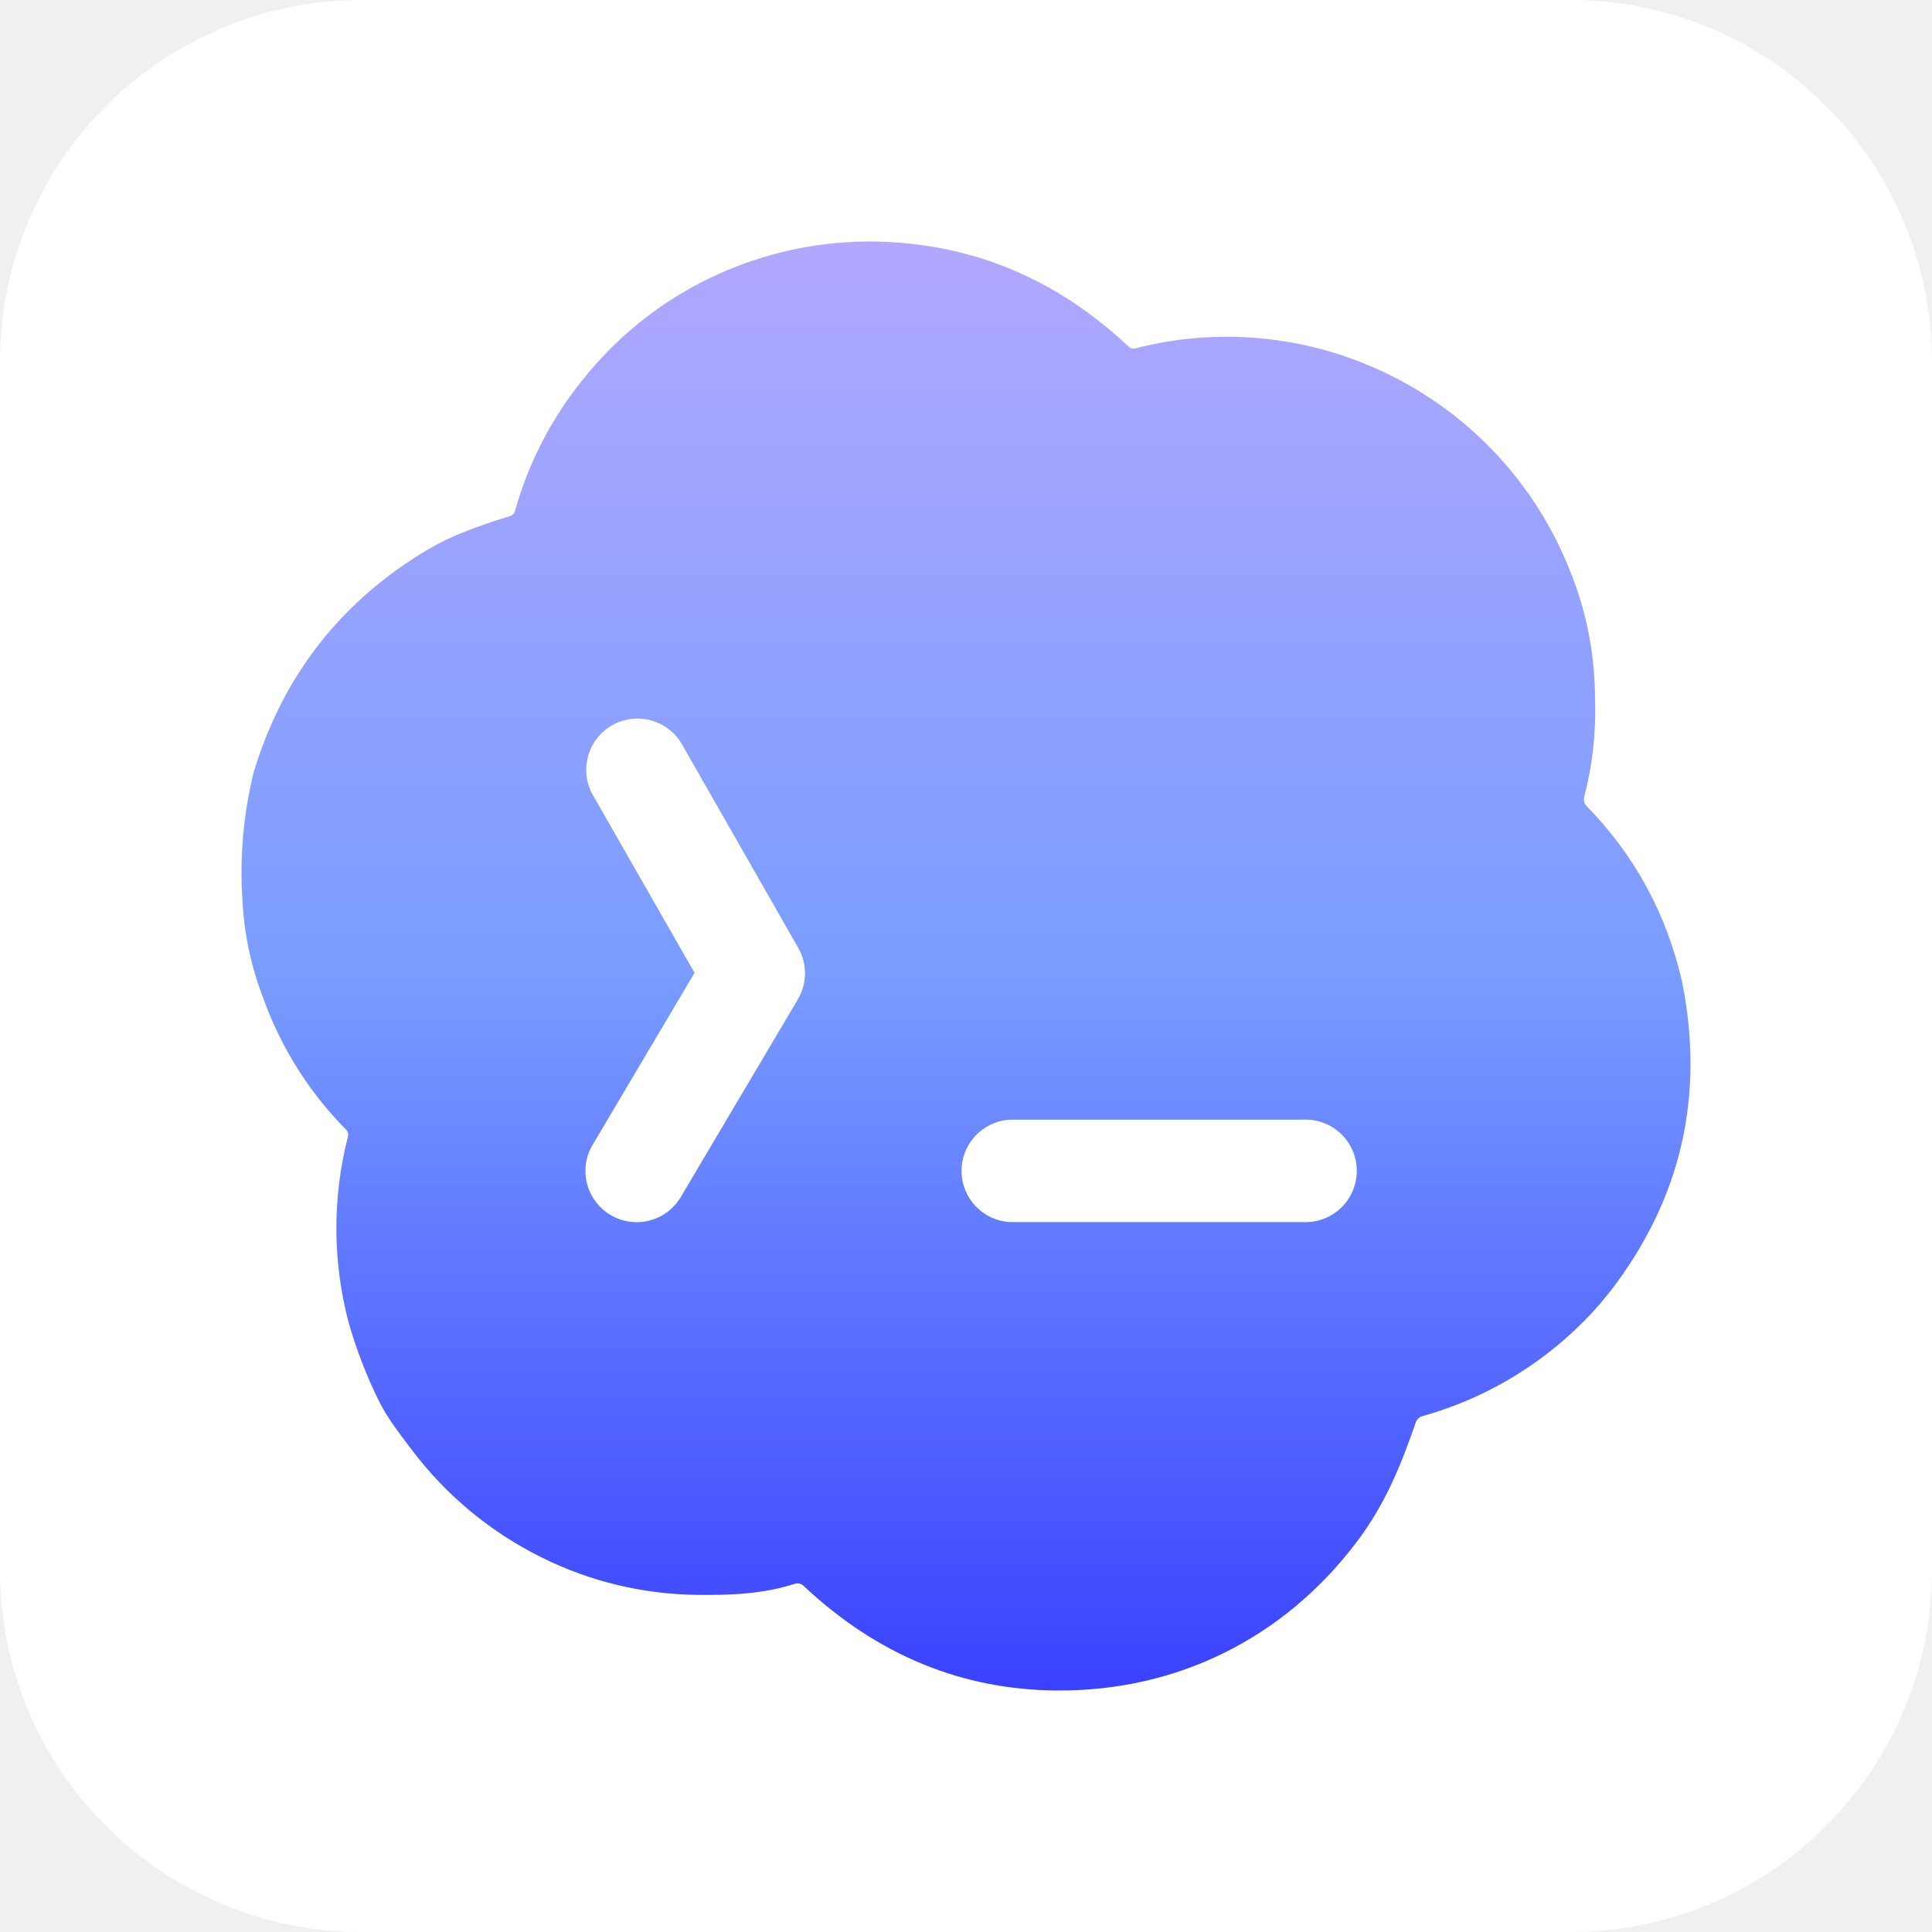
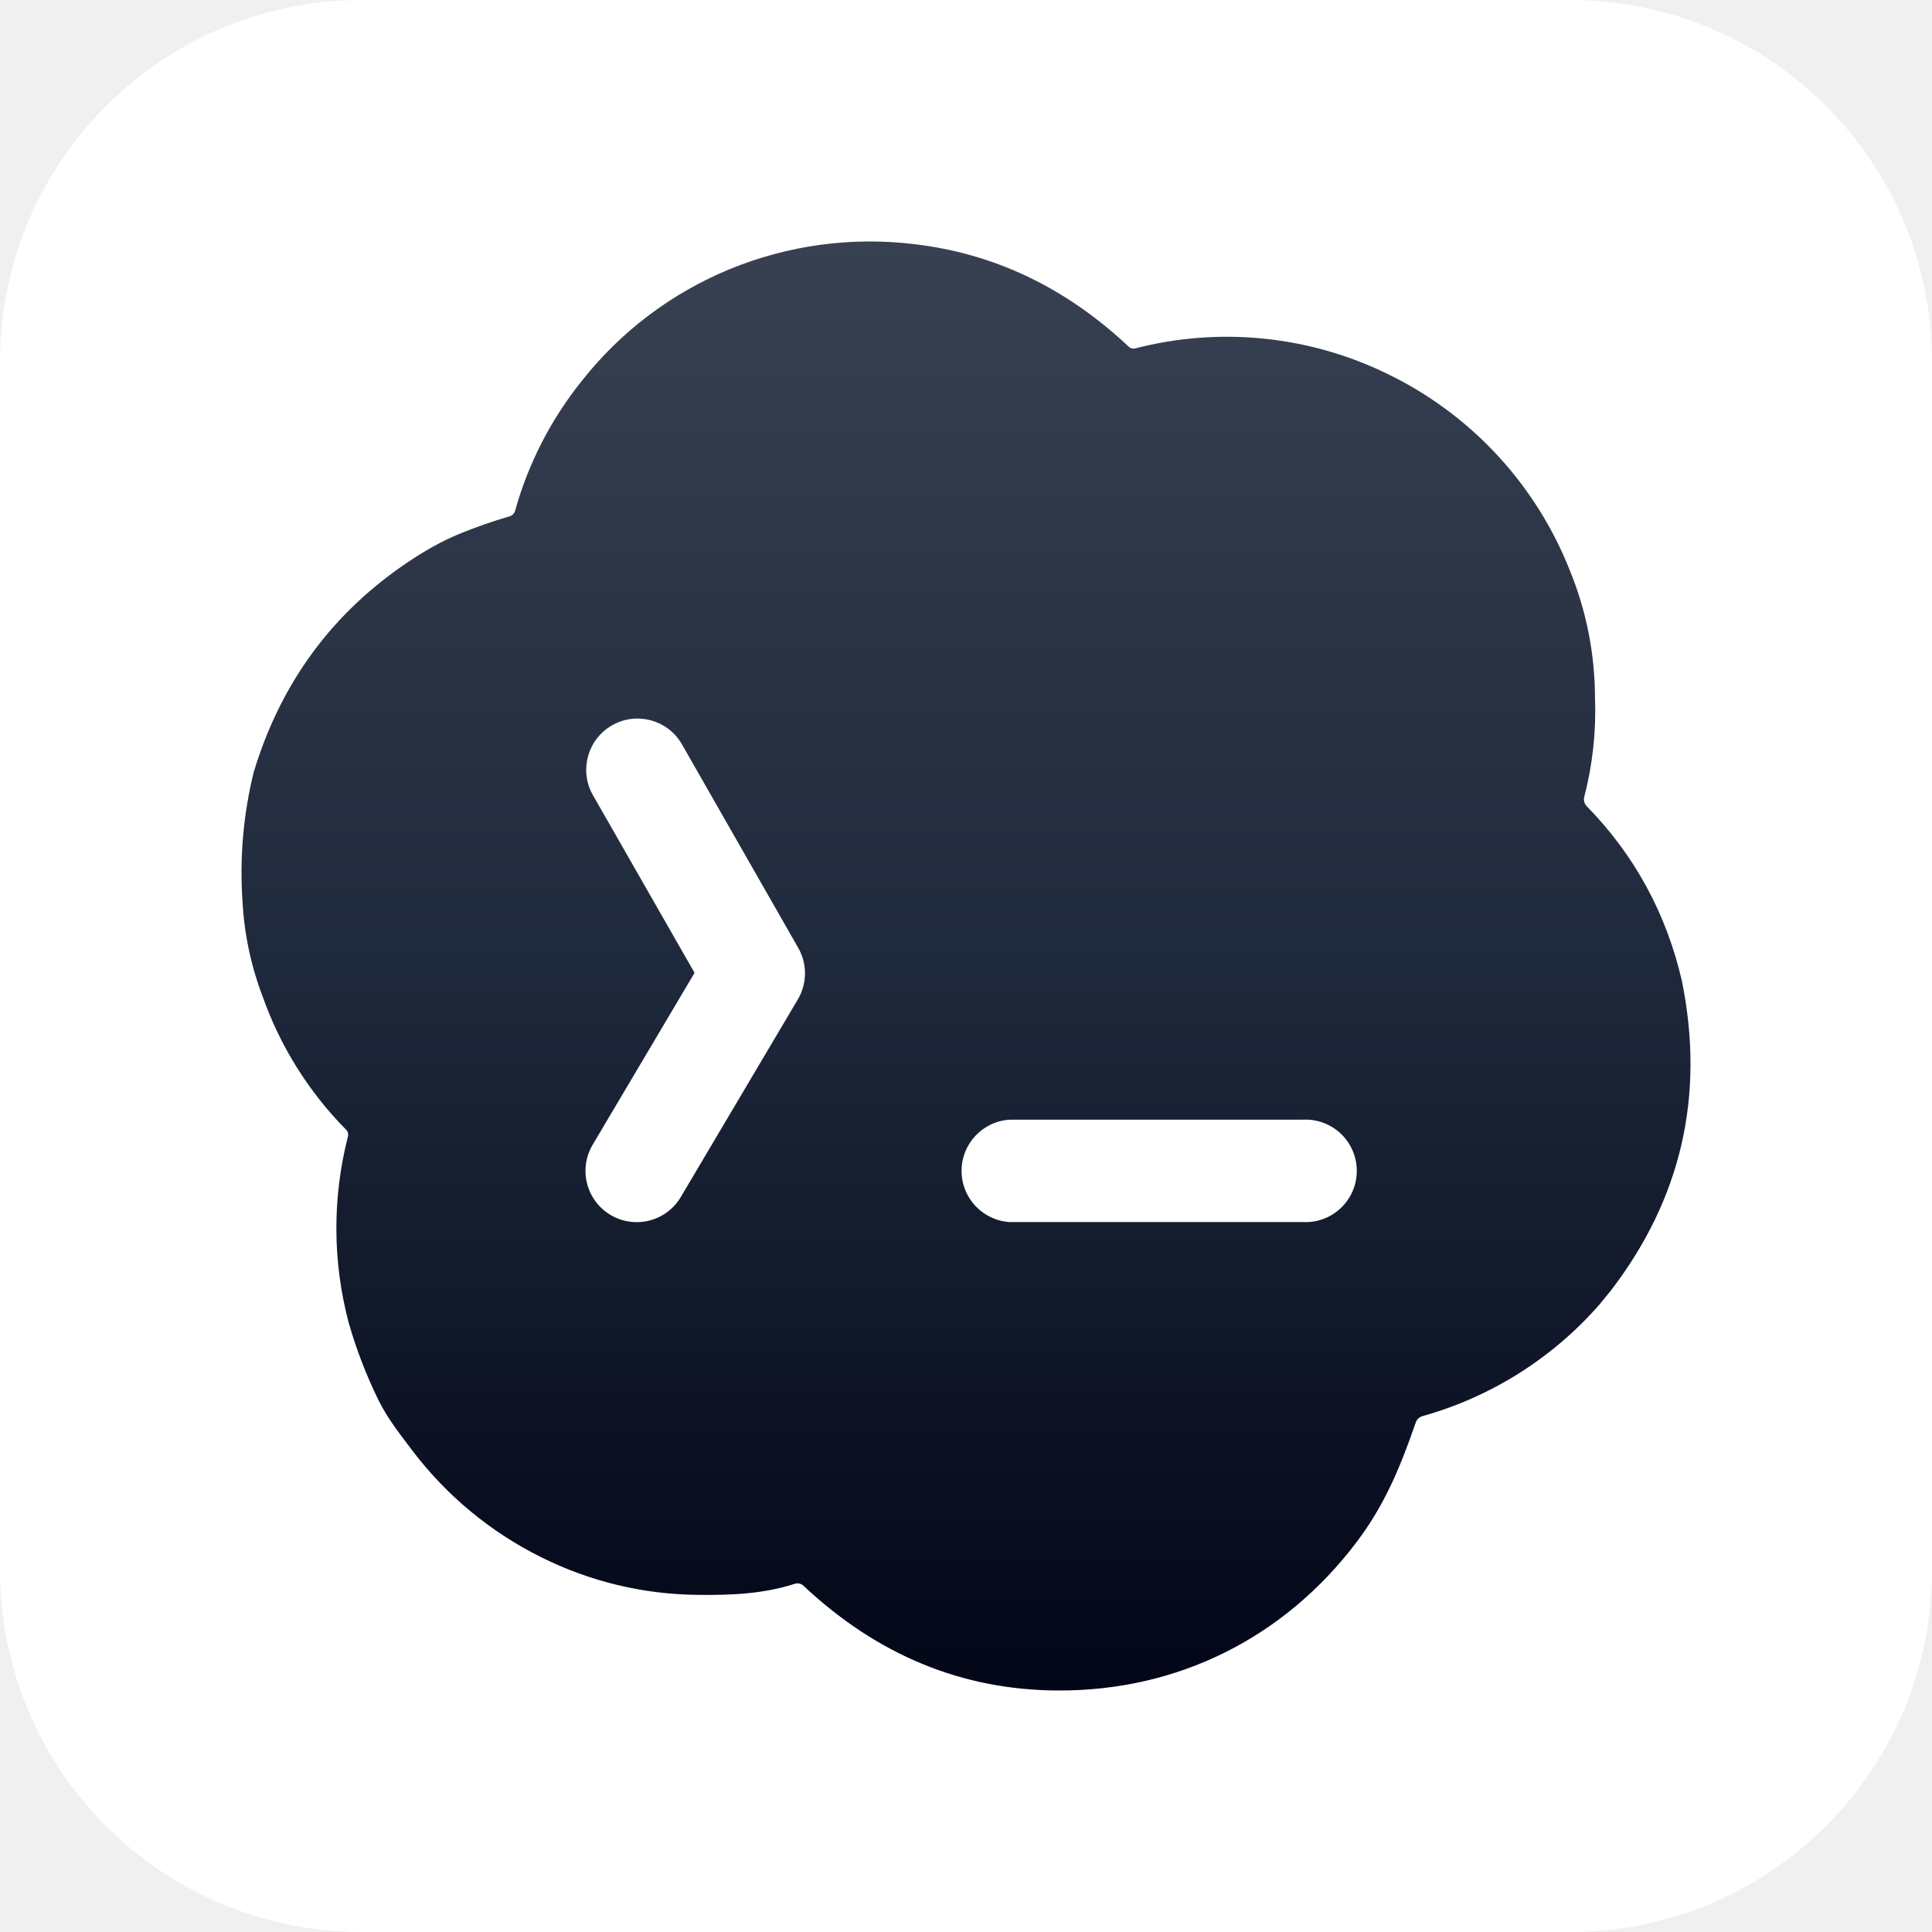
- <svg xmlns="http://www.w3.org/2000/svg" height="180" viewBox="0 0 24 24" width="180">
+ <svg xmlns="http://www.w3.org/2000/svg" height="1em" style="flex:none;line-height:1" viewBox="0 0 24 24" width="1em">
  <path d="M19.503 0H4.496A4.496 4.496 0 000 4.496v15.007A4.496 4.496 0 004.496 24h15.007A4.496 4.496 0 0024 19.503V4.496A4.496 4.496 0 0019.503 0z" fill="#fff" />
-   <path d="M9.064 3.344a4.578 4.578 0 012.285-.312c1 .115 1.891.54 2.673 1.275.01.01.024.017.037.021a.09.09 0 00.043 0 4.55 4.55 0 013.046.275l.047.022.116.057a4.581 4.581 0 012.188 2.399c.209.51.313 1.041.315 1.595a4.24 4.24 0 01-.134 1.223.123.123 0 00.03.115c.594.607.988 1.33 1.183 2.17.289 1.425-.007 2.71-.887 3.854l-.136.166a4.548 4.548 0 01-2.201 1.388.123.123 0 00-.081.076c-.191.551-.383 1.023-.74 1.494-.9 1.187-2.222 1.846-3.711 1.838-1.187-.006-2.239-.44-3.157-1.302a.107.107 0 00-.105-.024c-.388.125-.78.143-1.204.138a4.441 4.441 0 01-1.945-.466 4.544 4.544 0 01-1.61-1.335c-.152-.202-.303-.392-.414-.617a5.81 5.81 0 01-.37-.961 4.582 4.582 0 01-.014-2.298.124.124 0 00.006-.056.085.085 0 00-.027-.048 4.467 4.467 0 01-1.034-1.651 3.896 3.896 0 01-.251-1.192 5.189 5.189 0 01.141-1.6c.337-1.112.982-1.985 1.933-2.618.212-.141.413-.251.601-.33.215-.089.43-.164.646-.227a.098.098 0 00.065-.066 4.51 4.51 0 01.829-1.615 4.535 4.535 0 011.837-1.388zm3.482 10.565a.637.637 0 000 1.272h3.636a.637.637 0 100-1.272h-3.636zM8.462 9.23a.637.637 0 00-1.106.631l1.272 2.224-1.266 2.136a.636.636 0 101.095.649l1.454-2.455a.636.636 0 00.005-.64L8.462 9.23z" fill="url(#lobe-icons-codex-_R_0_)" />
+   <path d="M9.064 3.344a4.578 4.578 0 012.285-.312c1 .115 1.891.54 2.673 1.275.01.01.024.017.037.021a.09.09 0 00.043 0 4.55 4.55 0 013.046.275l.047.022.116.057a4.581 4.581 0 012.188 2.399c.209.51.313 1.041.315 1.595a4.24 4.24 0 01-.134 1.223.123.123 0 00.03.115c.594.607.988 1.33 1.183 2.17.289 1.425-.007 2.71-.887 3.854l-.136.166a4.548 4.548 0 01-2.201 1.388.123.123 0 00-.081.076c-.191.551-.383 1.023-.74 1.494-.9 1.187-2.222 1.846-3.711 1.838-1.187-.006-2.239-.44-3.157-1.302a.107.107 0 00-.105-.024c-.388.125-.78.143-1.204.138a4.441 4.441 0 01-1.945-.466 4.544 4.544 0 01-1.61-1.335c-.152-.202-.303-.392-.414-.617a5.81 5.81 0 01-.37-.961 4.582 4.582 0 01-.014-2.298.124.124 0 00.006-.056.085.085 0 00-.027-.048 4.467 4.467 0 01-1.034-1.651 3.896 3.896 0 01-.251-1.192 5.189 5.189 0 01.141-1.6c.337-1.112.982-1.985 1.933-2.618.212-.141.413-.251.601-.33.215-.089.43-.164.646-.227a.098.098 0 00.065-.066 4.51 4.51 0 01.829-1.615 4.535 4.535 0 011.837-1.388zm3.482 10.565a.637.637 0 000 1.272h3.636a.637.637 0 100-1.272h-3.636zM8.462 9.23a.637.637 0 00-1.106.631l1.272 2.224-1.266 2.136a.636.636 0 101.095.649l1.454-2.455a.636.636 0 00.005-.64L8.462 9.23z" fill="url(#lobe-icons-codex-bridge-dark)" />
  <defs>
-     <linearGradient gradientUnits="userSpaceOnUse" id="lobe-icons-codex-_R_0_" x1="12" x2="12" y1="3" y2="21">
-       <stop stop-color="#B1A7FF" />
-       <stop offset=".5" stop-color="#7A9DFF" />
-       <stop offset="1" stop-color="#3941FF" />
+     <linearGradient gradientUnits="userSpaceOnUse" id="lobe-icons-codex-bridge-dark" x1="12" x2="12" y1="3" y2="21">
+       <stop stop-color="#384152" />
+       <stop offset=".5" stop-color="#1E293B" />
+       <stop offset="1" stop-color="#020617" />
    </linearGradient>
  </defs>
</svg>
